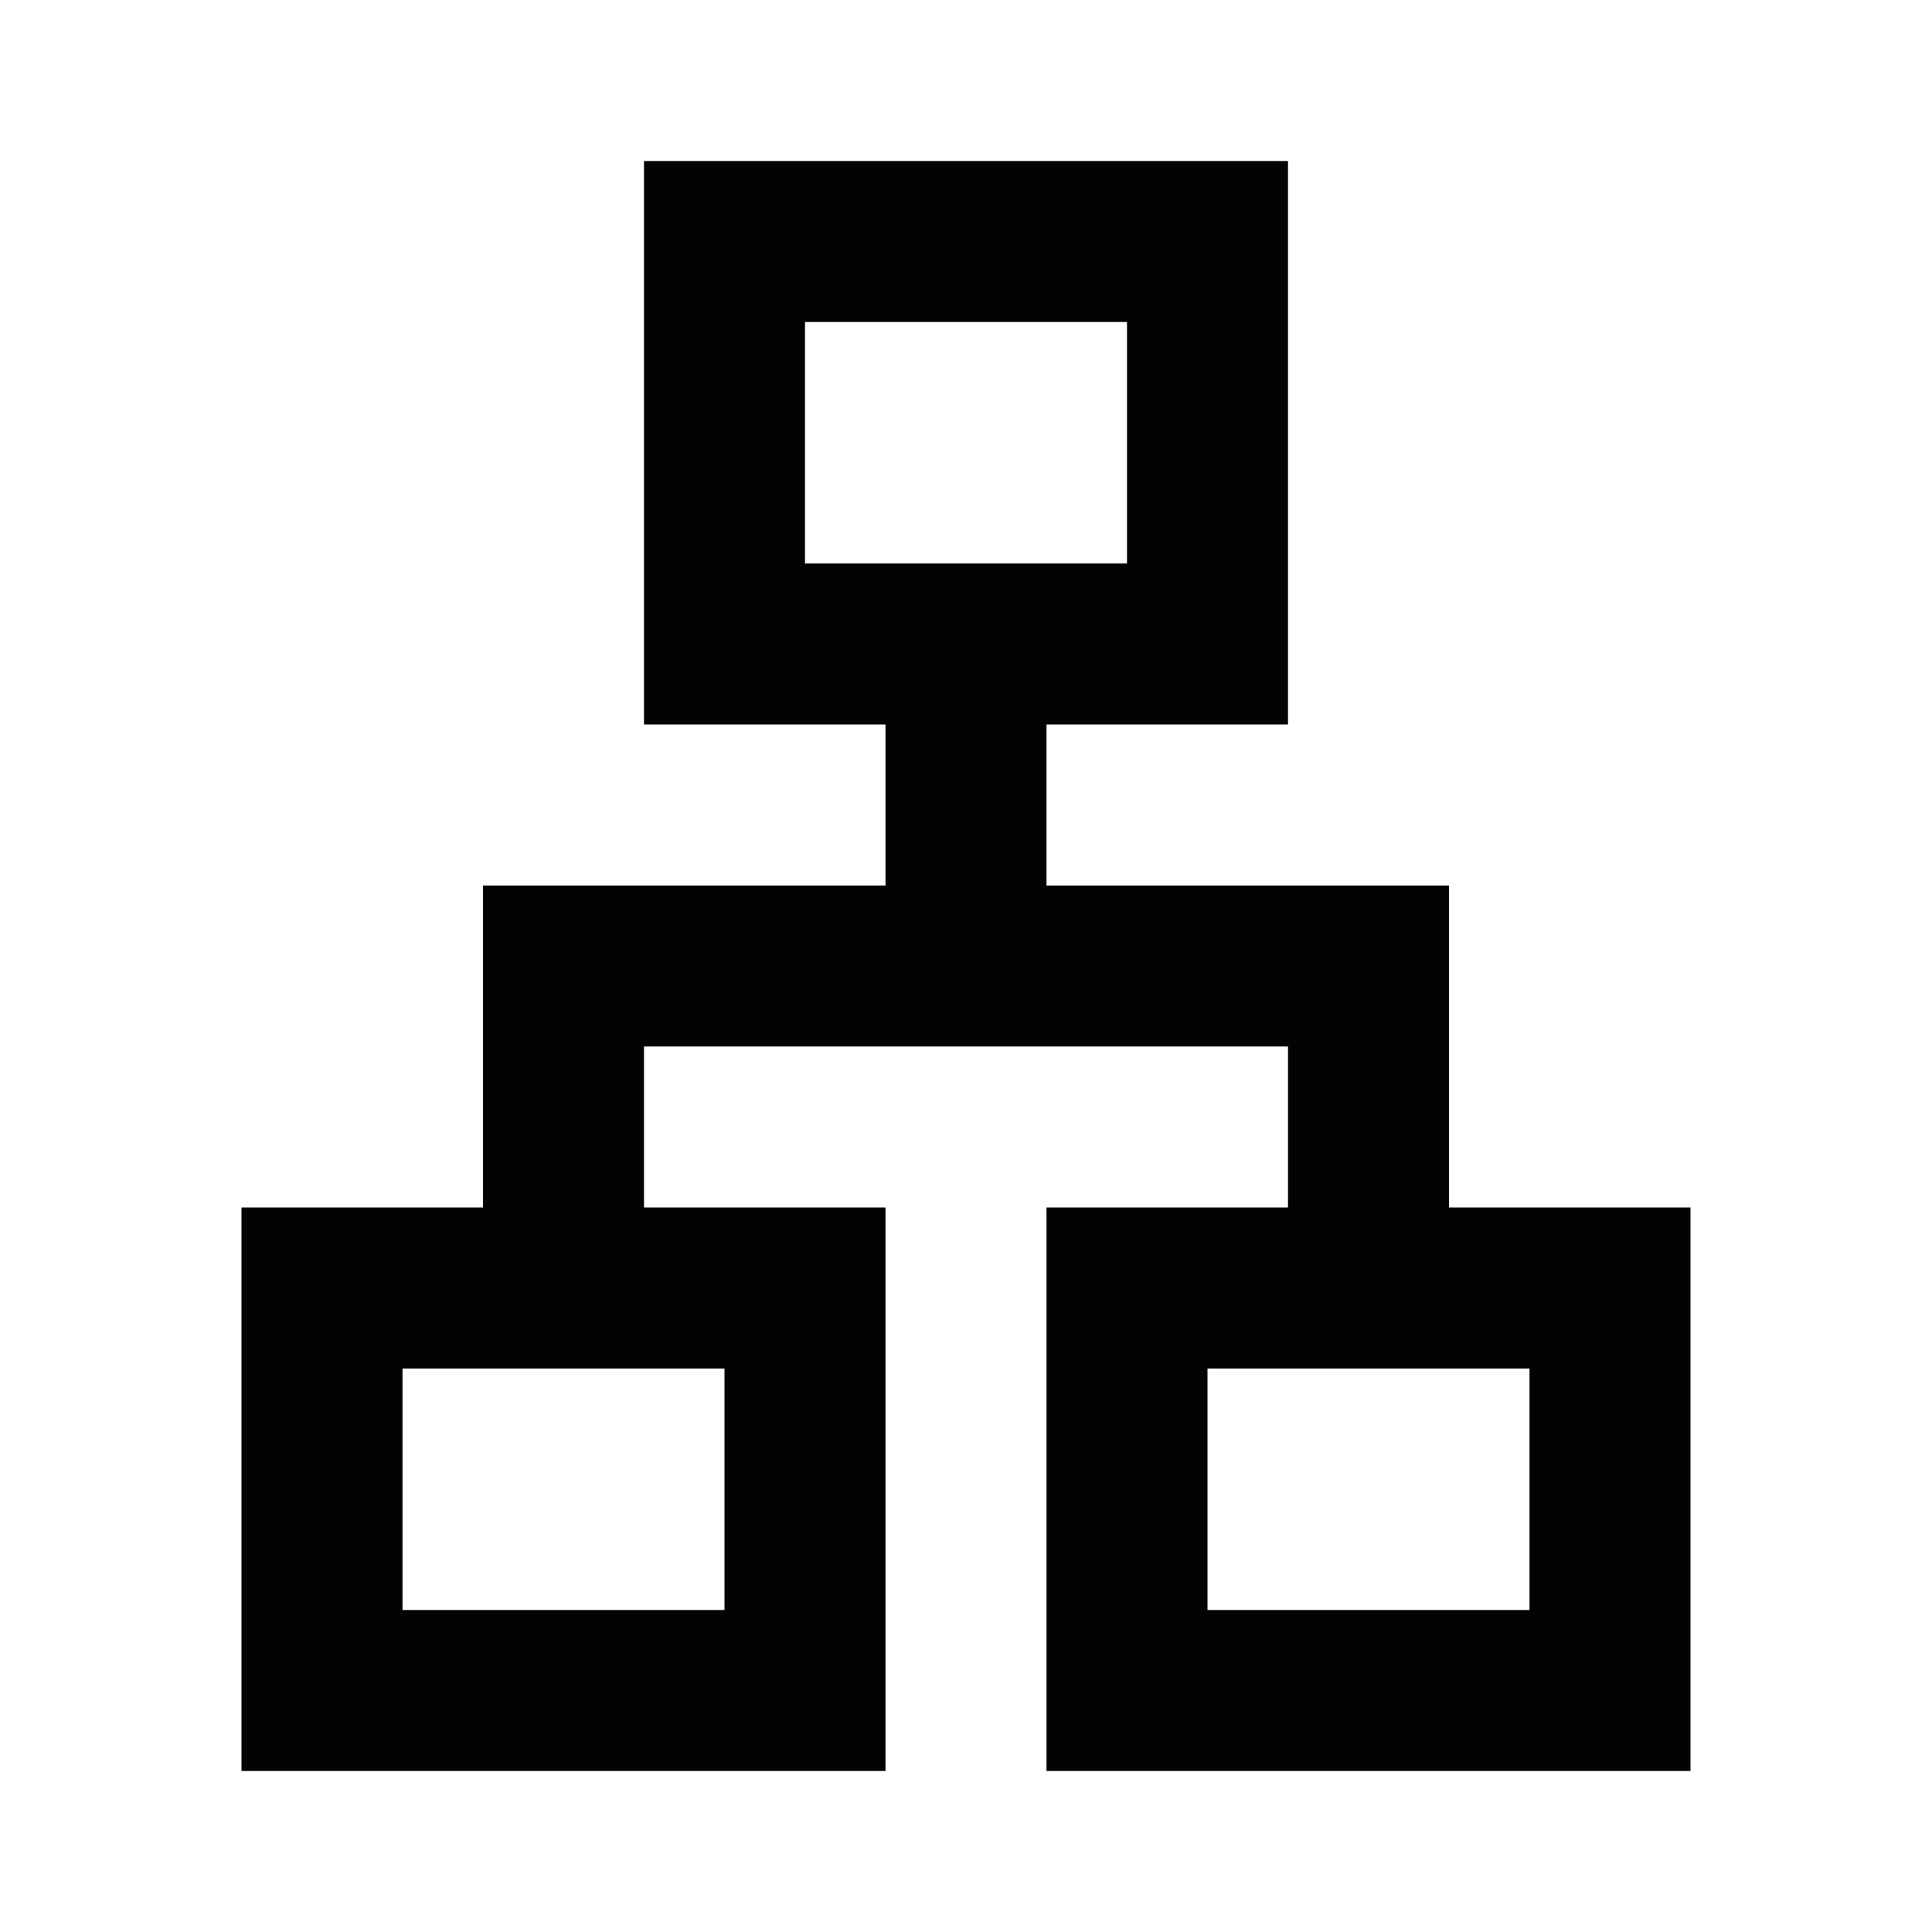
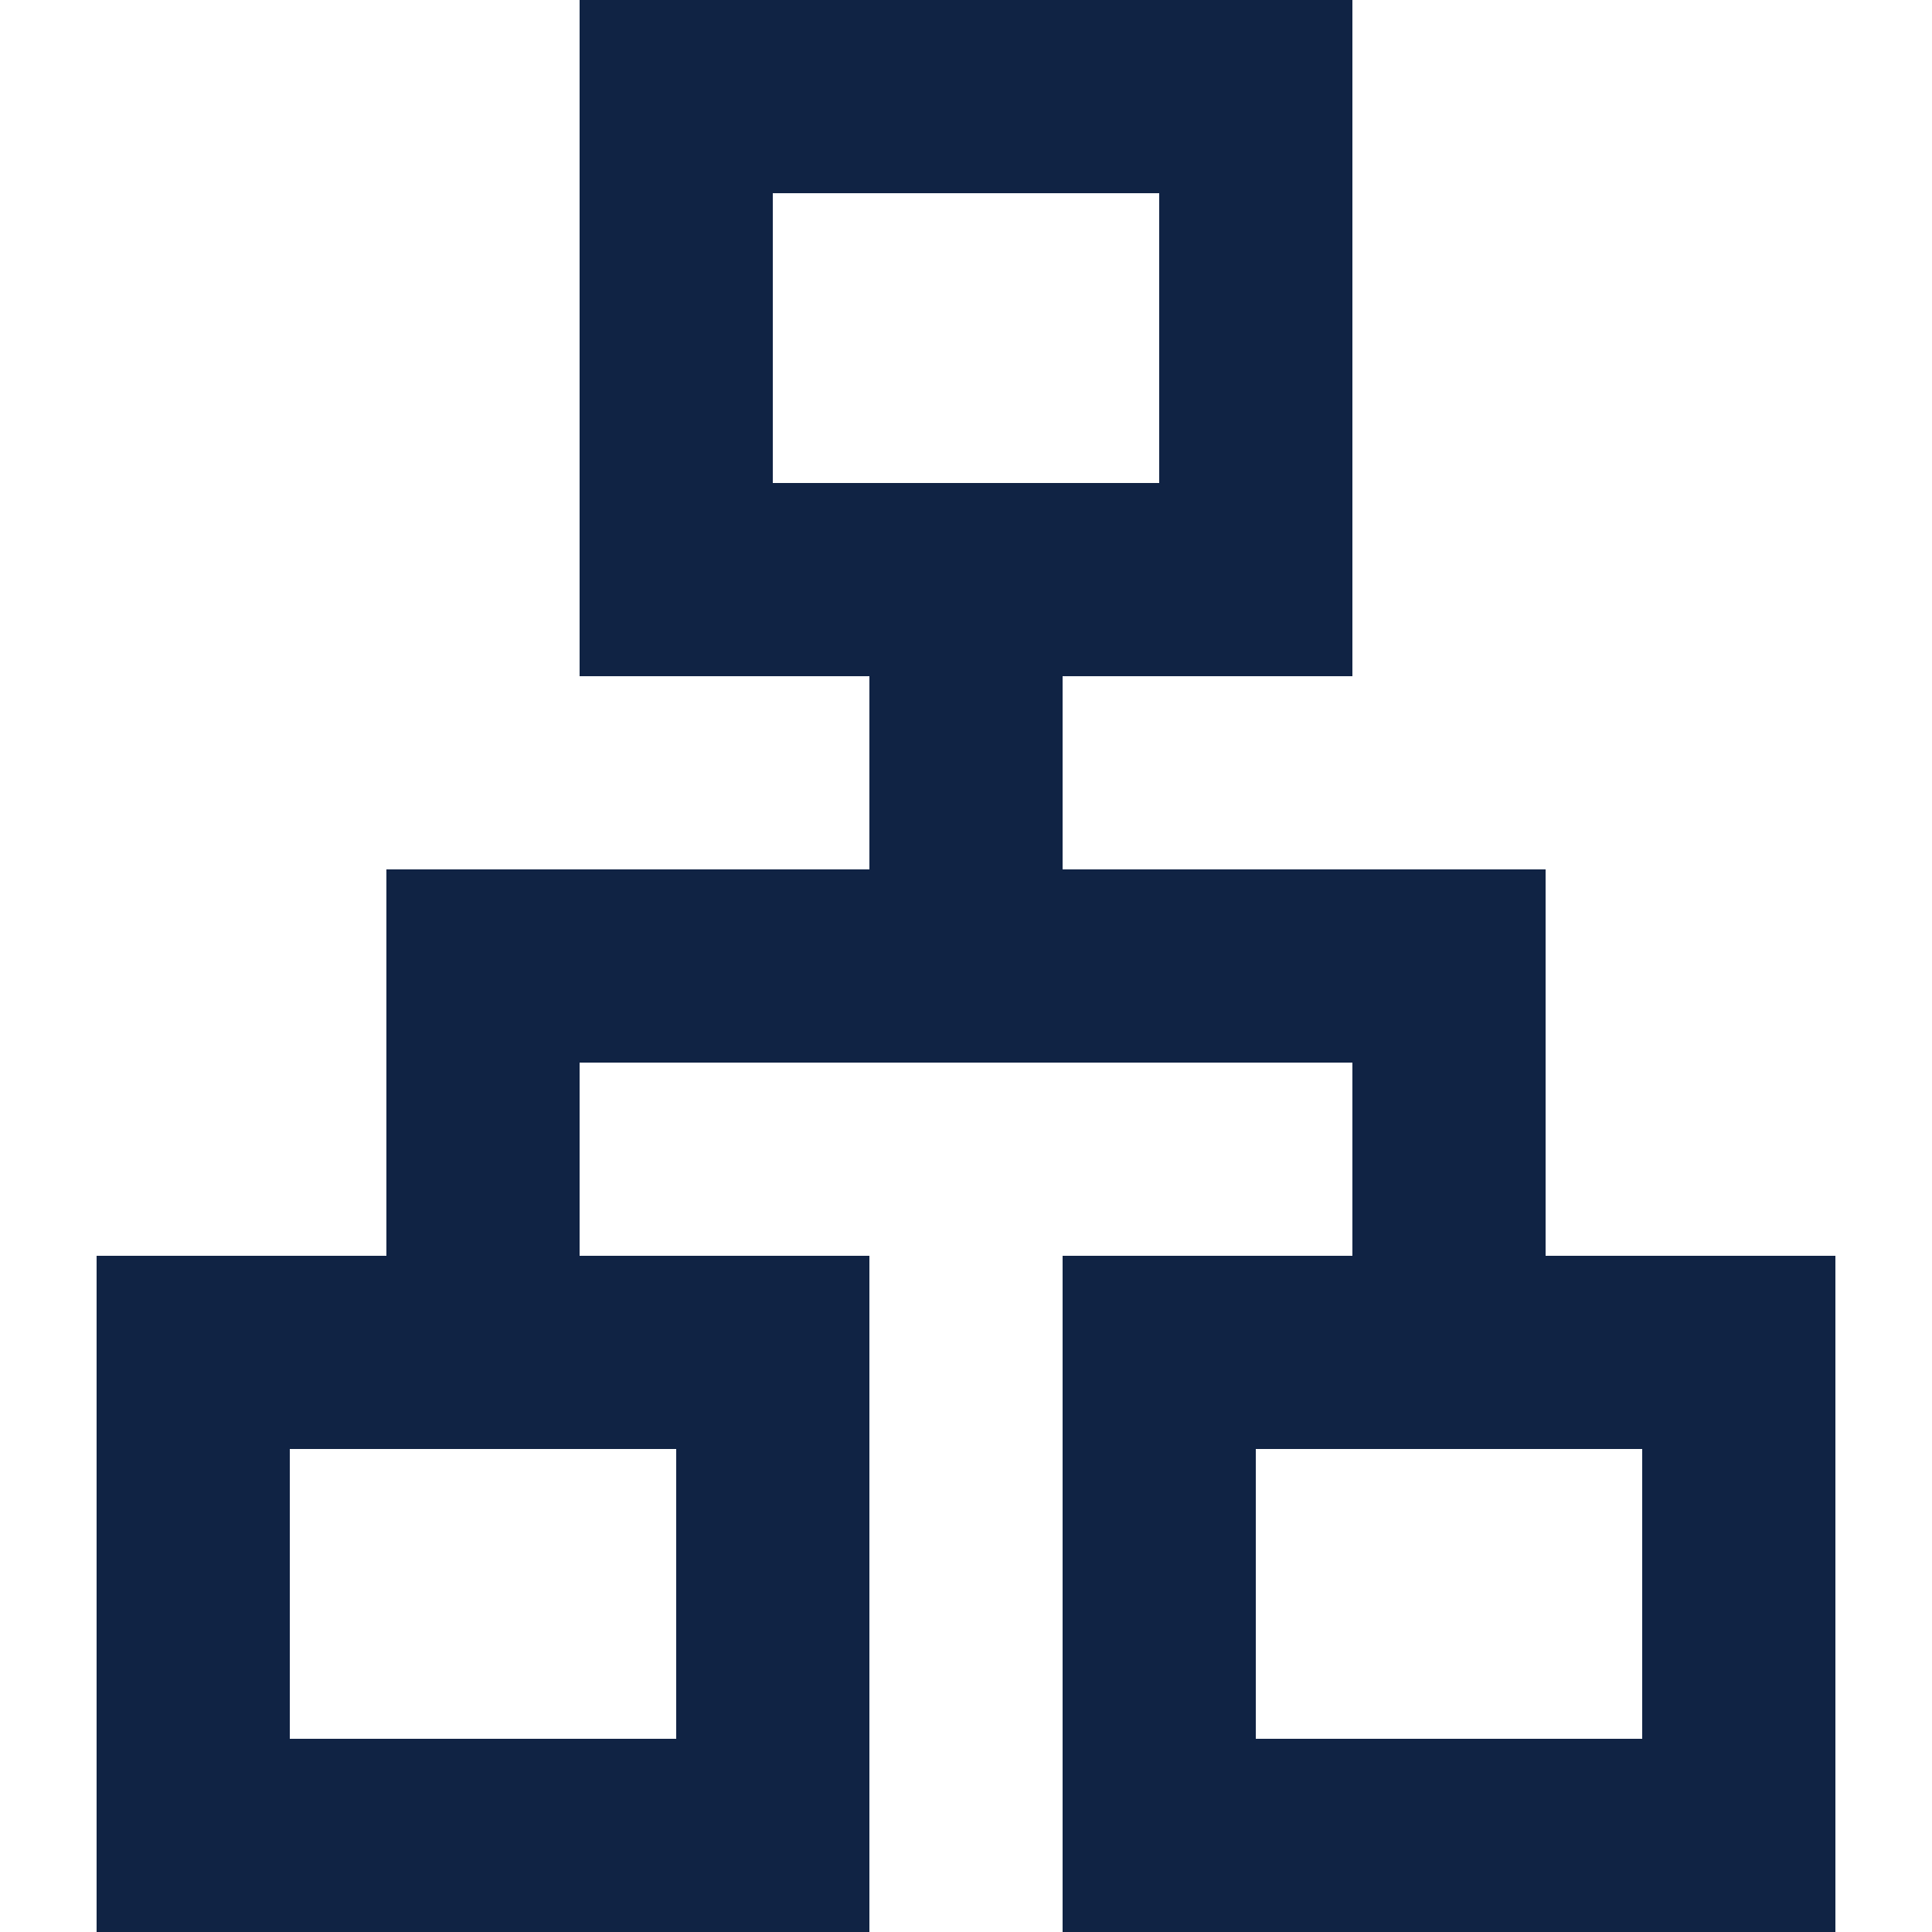
- <svg xmlns="http://www.w3.org/2000/svg" width="24" height="24" viewBox="0 0 24 24" fill="none">
-   <path fill="#030303" d="M3 22v-7h3v-4h5V9H8V2h8v7h-3v2h5v4h3v7h-8v-7h3v-2H8v2h3v7zm7-15h4V4h-4zM5 20h4v-3H5zm10 0h4v-3h-4z" />
+ <svg xmlns="http://www.w3.org/2000/svg" width="24" height="24" viewBox="2 2 20 20" fill="none">
+   <path fill="#102344" d="M3 22v-7h3v-4h5V9H8V2h8v7h-3v2h5v4h3v7h-8v-7h3v-2H8v2h3v7zm7-15h4V4h-4zM5 20h4v-3H5zm10 0h4v-3h-4z" />
</svg>
